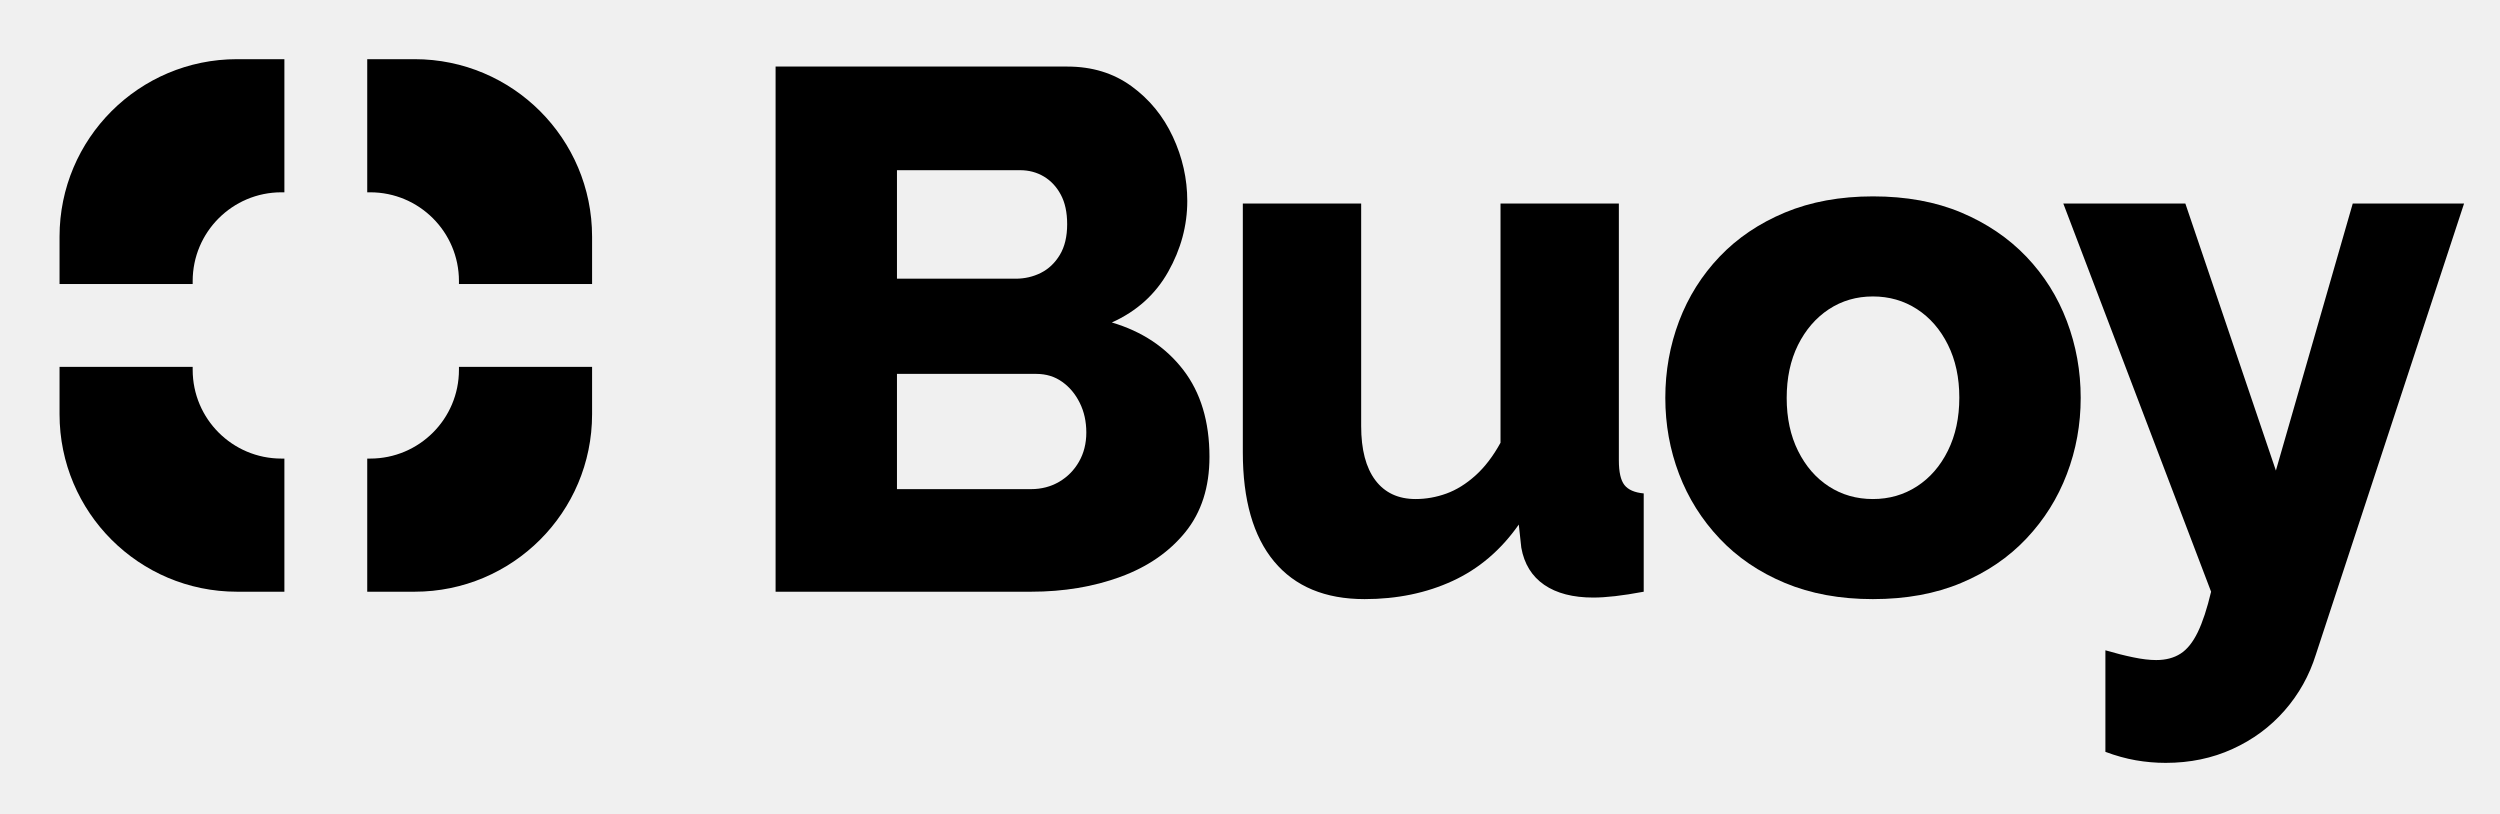
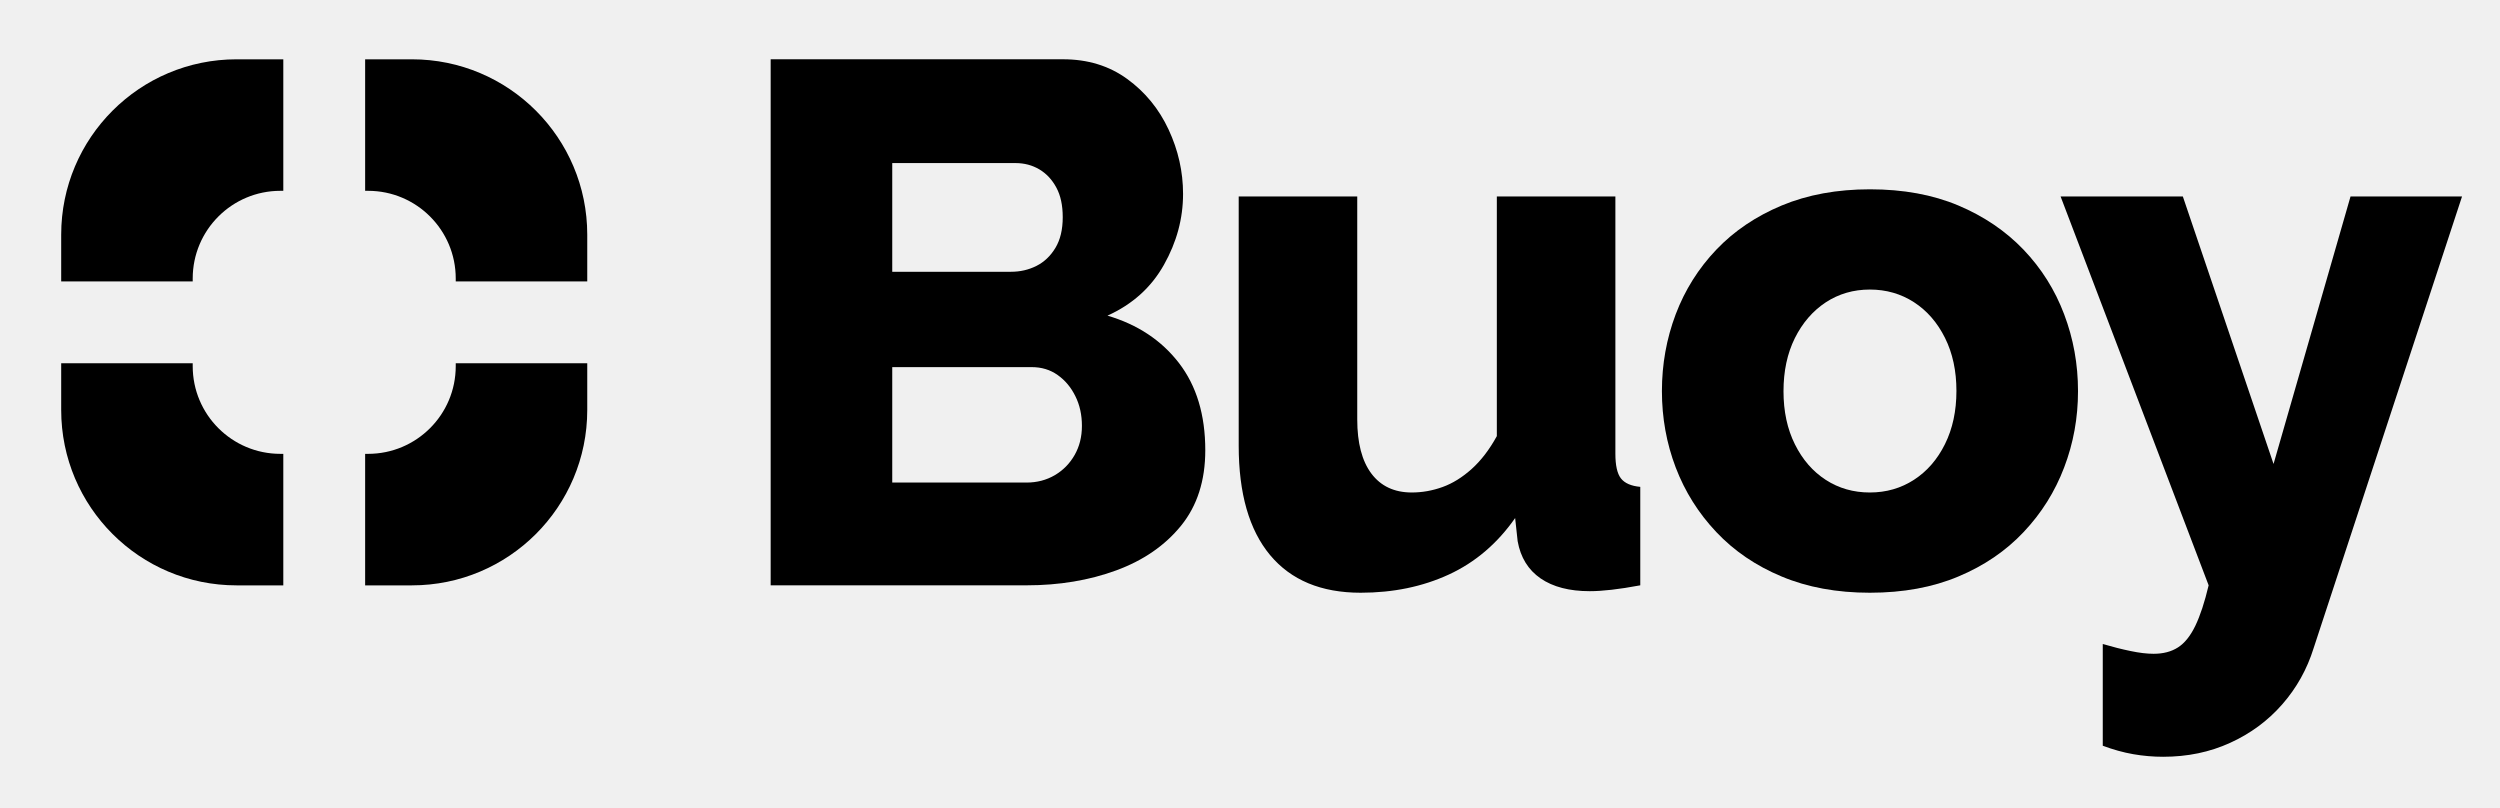
- <svg xmlns="http://www.w3.org/2000/svg" viewBox="-40.0 -800.0 3379.0 1100.0" width="845" height="275">
-   <svg x="0.0" y="-760.0" width="800.0" height="800.0" viewBox="0 0 40 40">
+ <svg xmlns="http://www.w3.org/2000/svg" viewBox="-40.0 -790.0 3367.9 1090.0" width="842" height="272">
+   <svg x="0.0" y="-749.4" width="788.9" height="788.9" viewBox="0 0 40 40">
    <mask id="m" maskUnits="userSpaceOnUse" x="-10" y="-10" width="60" height="60">
      <rect x="-10" y="-10" width="60" height="60" fill="#fff" />
      <g fill="#000">
        <rect x="20" y="17.2" width="26" height="5.6" transform="rotate(0 20 20)" />
        <rect x="20" y="17.2" width="26" height="5.6" transform="rotate(90 20 20)" />
        <rect x="20" y="17.2" width="26" height="5.6" transform="rotate(180 20 20)" />
        <rect x="20" y="17.2" width="26" height="5.6" transform="rotate(270 20 20)" />
        <rect x="11" y="11" width="18" height="18" rx="6" />
      </g>
    </mask>
    <g mask="url(#m)">
      <rect x="2" y="2" width="36" height="36" rx="12" fill="#000" />
    </g>
  </svg>
  <g fill="#000">
-     <path d="M654.7 -182.3Q654.7 -120.9 622.1 -80.6Q589.5 -40.4 534.6 -20.2Q479.7 0 413.5 0H68.1V-710H462.7Q512.7 -710 549.2 -683.5Q585.7 -657 605.2 -615.1Q624.7 -573.3 624.7 -528.3Q624.7 -478.4 598.9 -432.6Q573.1 -386.7 522.7 -364Q583.7 -346 619.2 -300Q654.7 -253.9 654.7 -182.3ZM488.2 -215.2Q488.2 -237.6 479.3 -255.4Q470.5 -273.2 455.5 -283.8Q440.5 -294.5 420.5 -294.5H232.2V-138.7H413.5Q434.5 -138.7 451.5 -148.6Q468.5 -158.6 478.3 -175.8Q488.2 -193.1 488.2 -215.2ZM232.2 -569.9V-423.2H392.5Q411.1 -423.2 426.8 -431.1Q442.5 -439 452.4 -455.4Q462.3 -471.8 462.3 -496.8Q462.3 -520.9 453.7 -536.8Q445.2 -552.7 430.9 -561.3Q416.5 -569.9 398.5 -569.9H232.2Z" transform="translate(940.0 0)" />
-     <path d="M699.8 -188.5V-524.8H859.8V-223.9Q859.8 -176.3 878.9 -150.8Q898.1 -125.3 933.4 -125.3Q954.5 -125.3 975 -132.7Q995.4 -140.1 1014.3 -157.1Q1033.2 -174.1 1048.2 -201.4V-524.8H1208.2V-177.6Q1208.2 -153.9 1215.7 -144.3Q1223.3 -134.6 1241.8 -132.9V0Q1219.8 4.1 1203.1 6Q1186.5 7.9 1173.6 7.9Q1132.4 7.9 1107.3 -9.3Q1082.2 -26.6 1076.3 -59.5L1072.9 -90.8Q1036.8 -39.2 983.5 -14.6Q930.2 10 864.4 10Q784.5 10 742.1 -40.9Q699.8 -91.8 699.8 -188.5Z" transform="translate(940.0 0)" />
-     <path d="M1551.6 10Q1484.9 10 1432.6 -11.9Q1380.4 -33.7 1344.4 -71.9Q1308.3 -110.1 1289.6 -159.1Q1271 -208 1271 -262.1Q1271 -316.5 1289.6 -365.8Q1308.3 -415.1 1344.4 -453Q1380.4 -490.8 1432.8 -512.7Q1485.2 -534.5 1551.8 -534.5Q1619.1 -534.5 1671 -512.7Q1722.9 -490.8 1759.1 -453Q1795.3 -415.1 1813.9 -365.8Q1832.6 -316.5 1832.6 -262.1Q1832.6 -208 1813.9 -159.1Q1795.3 -110.1 1759.2 -71.9Q1723.2 -33.7 1671.1 -11.9Q1619.1 10 1551.6 10ZM1435.1 -261.9Q1435.1 -221.2 1450.5 -190.3Q1465.9 -159.3 1492.2 -142.3Q1518.5 -125.3 1551.6 -125.3Q1584.8 -125.3 1611.3 -142.5Q1637.7 -159.6 1653.1 -190.7Q1668.5 -221.8 1668.5 -262.4Q1668.5 -303 1653.1 -333.9Q1637.7 -364.9 1611.2 -382.1Q1584.7 -399.2 1551.6 -399.2Q1518.5 -399.2 1492.1 -381.9Q1465.8 -364.5 1450.4 -333.6Q1435.1 -302.7 1435.1 -261.9Z" transform="translate(940.0 0)" />
-     <path d="M1866 79.2Q1886.1 85.1 1903.6 88.7Q1921.2 92.4 1934.6 92.4Q1954.1 92.4 1967.5 83.8Q1980.9 75.3 1990.9 54.7Q2000.8 34.2 2008.9 0L1809.1 -524.8H1974.1L2096.5 -163.8L2200.4 -524.8H2350.9L2150.6 84.8Q2137.3 127.5 2108.2 160.7Q2079.1 193.9 2037.9 212.6Q1996.8 231.4 1947.5 231.4Q1927.2 231.4 1907.1 227.9Q1887.1 224.4 1866 216.5V79.2Z" transform="translate(940.0 0)" />
+     <path d="M654.7 -182.3Q654.7 -120.9 622.1 -80.6Q589.5 -40.4 534.6 -20.2Q479.7 0 413.5 0H68.1V-710H462.7Q512.7 -710 549.2 -683.5Q585.7 -657 605.2 -615.1Q624.7 -573.3 624.7 -528.3Q624.7 -478.4 598.9 -432.6Q573.1 -386.7 522.7 -364Q583.7 -346 619.2 -300Q654.7 -253.9 654.7 -182.3ZM488.2 -215.2Q488.2 -237.6 479.3 -255.4Q470.5 -273.2 455.5 -283.8Q440.5 -294.5 420.5 -294.5H232.2V-138.7H413.5Q434.5 -138.7 451.5 -148.6Q468.5 -158.6 478.3 -175.8Q488.2 -193.1 488.2 -215.2ZM232.2 -569.9V-423.2H392.5Q411.1 -423.2 426.8 -431.1Q442.5 -439 452.4 -455.4Q462.3 -471.8 462.3 -496.8Q462.3 -520.9 453.7 -536.8Q445.2 -552.7 430.9 -561.3Q416.5 -569.9 398.5 -569.9H232.2Z" transform="translate(928.9 0)" />
+     <path d="M699.8 -188.5V-524.8H859.8V-223.9Q859.8 -176.3 878.9 -150.8Q898.1 -125.3 933.4 -125.3Q954.5 -125.3 975 -132.7Q995.4 -140.1 1014.3 -157.1Q1033.2 -174.1 1048.2 -201.4V-524.8H1208.2V-177.6Q1208.2 -153.9 1215.7 -144.3Q1223.3 -134.6 1241.8 -132.9V0Q1219.8 4.1 1203.1 6Q1186.5 7.9 1173.6 7.9Q1132.4 7.9 1107.3 -9.3Q1082.2 -26.6 1076.3 -59.5L1072.9 -90.8Q1036.8 -39.2 983.5 -14.6Q930.2 10 864.4 10Q784.5 10 742.1 -40.9Q699.8 -91.8 699.8 -188.5Z" transform="translate(928.9 0)" />
+     <path d="M1551.6 10Q1484.9 10 1432.6 -11.9Q1380.4 -33.7 1344.4 -71.9Q1308.3 -110.1 1289.6 -159.1Q1271 -208 1271 -262.1Q1271 -316.5 1289.6 -365.8Q1308.3 -415.1 1344.4 -453Q1380.4 -490.8 1432.8 -512.7Q1485.2 -534.5 1551.8 -534.5Q1619.1 -534.5 1671 -512.7Q1722.9 -490.8 1759.1 -453Q1795.3 -415.1 1813.9 -365.8Q1832.6 -316.5 1832.6 -262.1Q1832.6 -208 1813.9 -159.1Q1795.3 -110.1 1759.2 -71.9Q1723.2 -33.7 1671.1 -11.9Q1619.1 10 1551.6 10ZM1435.1 -261.9Q1435.1 -221.2 1450.5 -190.3Q1465.9 -159.3 1492.2 -142.3Q1518.5 -125.3 1551.6 -125.3Q1584.8 -125.3 1611.3 -142.5Q1637.7 -159.6 1653.1 -190.7Q1668.5 -221.8 1668.5 -262.4Q1668.5 -303 1653.1 -333.9Q1637.7 -364.9 1611.2 -382.1Q1584.7 -399.2 1551.6 -399.2Q1518.5 -399.2 1492.1 -381.9Q1465.8 -364.5 1450.4 -333.6Q1435.1 -302.7 1435.1 -261.9Z" transform="translate(928.9 0)" />
+     <path d="M1866 79.2Q1886.1 85.1 1903.6 88.7Q1921.2 92.4 1934.6 92.4Q1954.1 92.4 1967.5 83.8Q1980.9 75.3 1990.9 54.7Q2000.8 34.2 2008.9 0L1809.1 -524.8H1974.1L2096.5 -163.8L2200.4 -524.8H2350.9L2150.6 84.8Q2137.3 127.5 2108.2 160.7Q2079.1 193.9 2037.9 212.6Q1996.8 231.4 1947.5 231.4Q1927.2 231.4 1907.1 227.9Q1887.1 224.4 1866 216.5V79.2Z" transform="translate(928.9 0)" />
  </g>
</svg>
